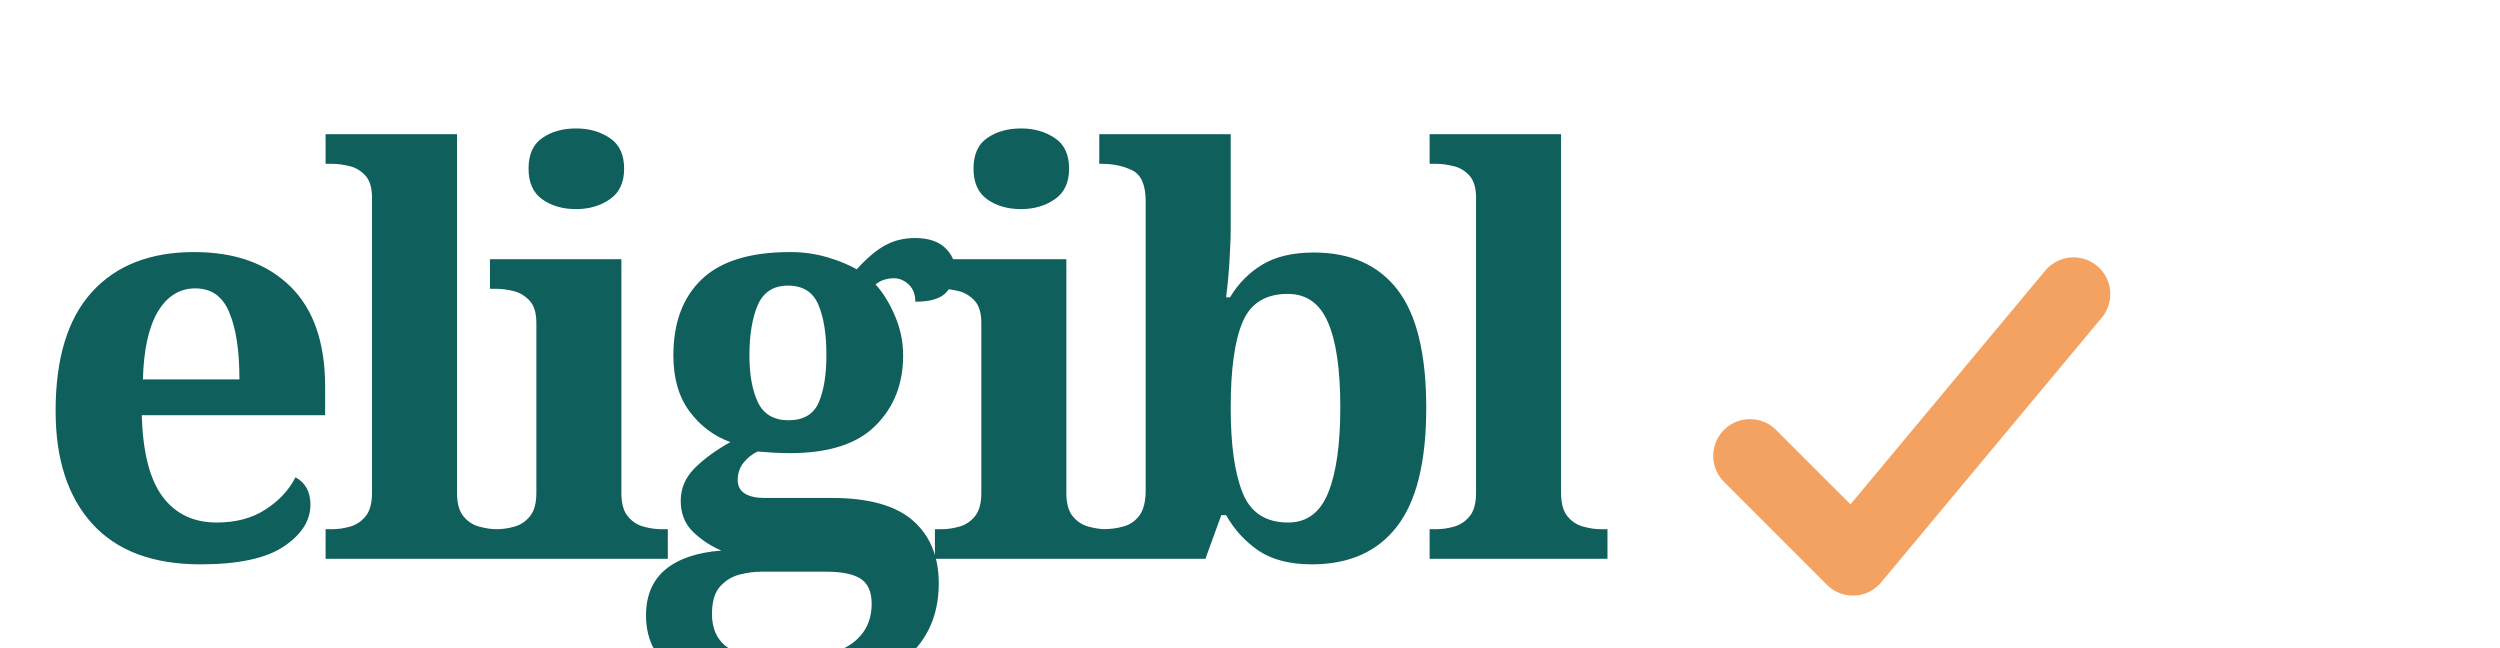
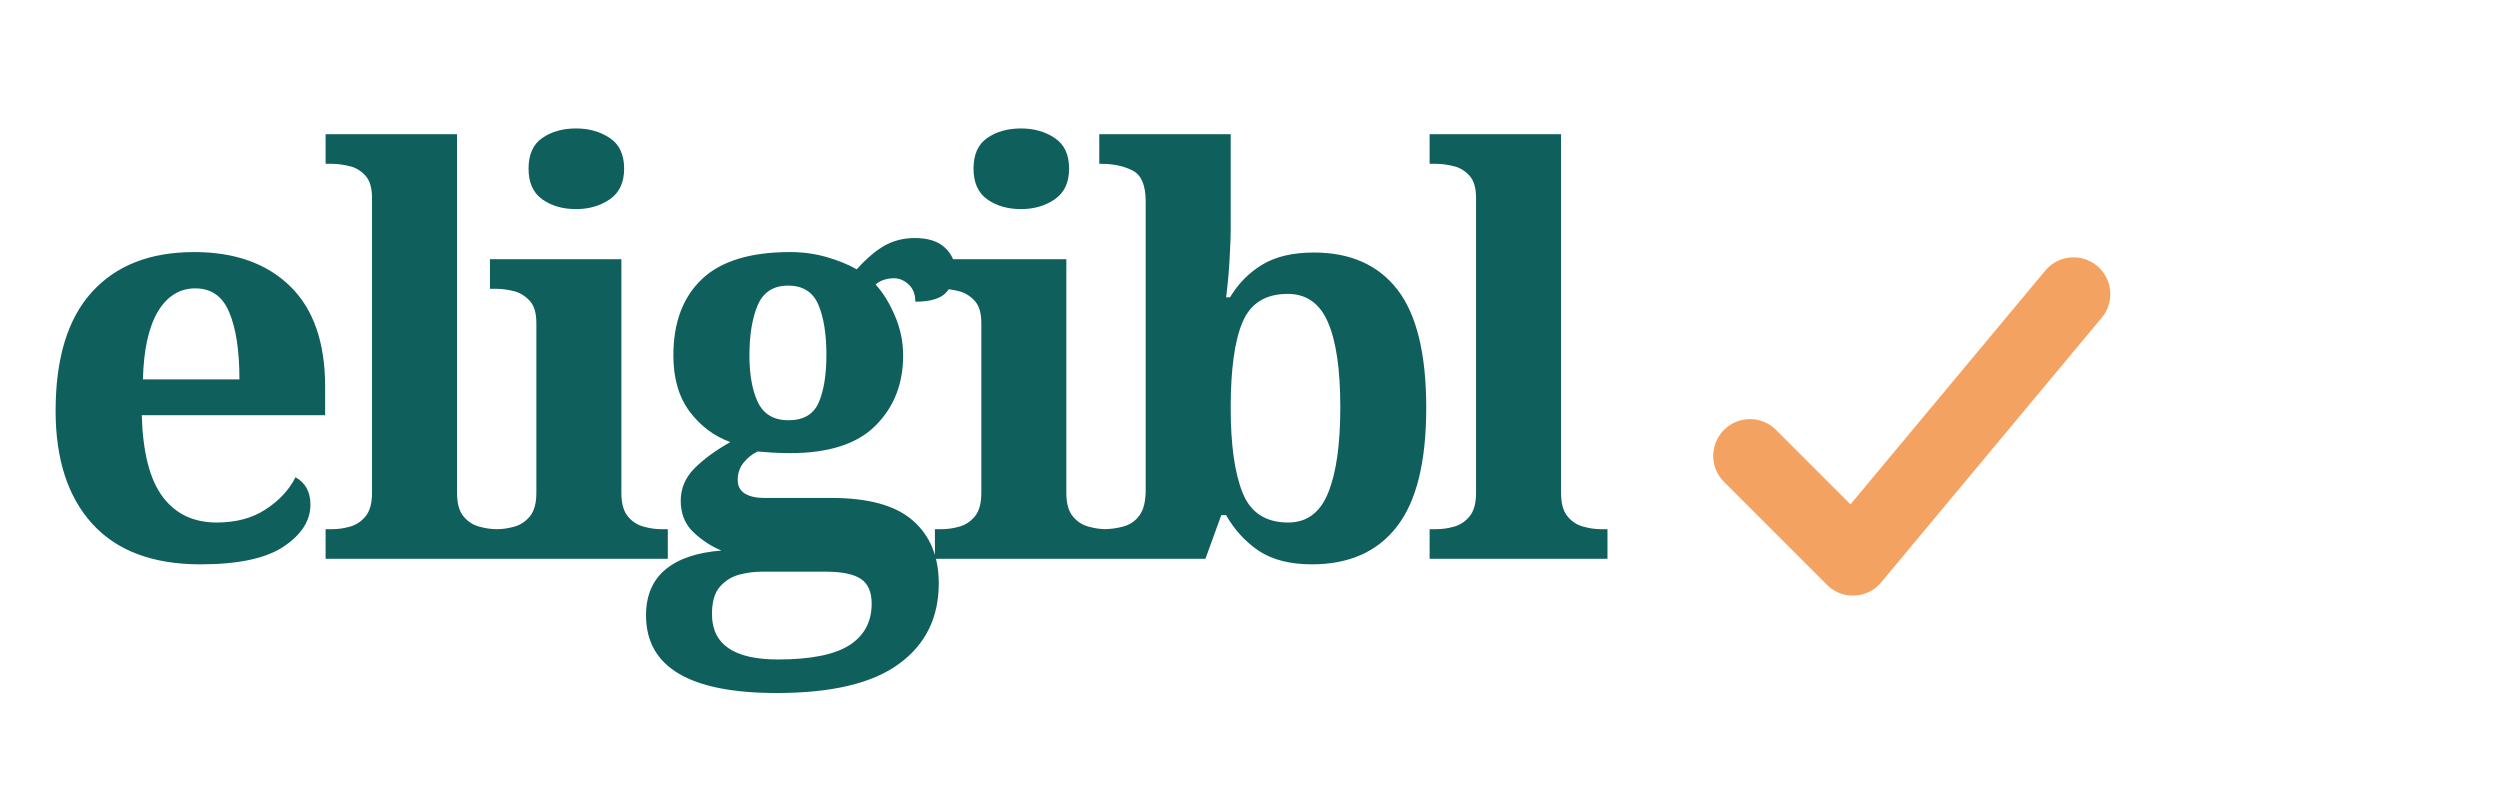
- <svg xmlns="http://www.w3.org/2000/svg" viewBox="0 0 170 44" role="img" aria-labelledby="title">
+ <svg xmlns="http://www.w3.org/2000/svg" viewBox="0 0 170 54" role="img" aria-labelledby="title">
  <text x="2" y="38" fill="#0F5F5C" font-family="Georgia,serif" font-size="38" font-weight="700" letter-spacing="-2.2">eligibl</text>
  <path d="m119 31 7 7 15-18" fill="none" stroke="#F4A261" stroke-width="5" stroke-linecap="round" stroke-linejoin="round" />
</svg>
